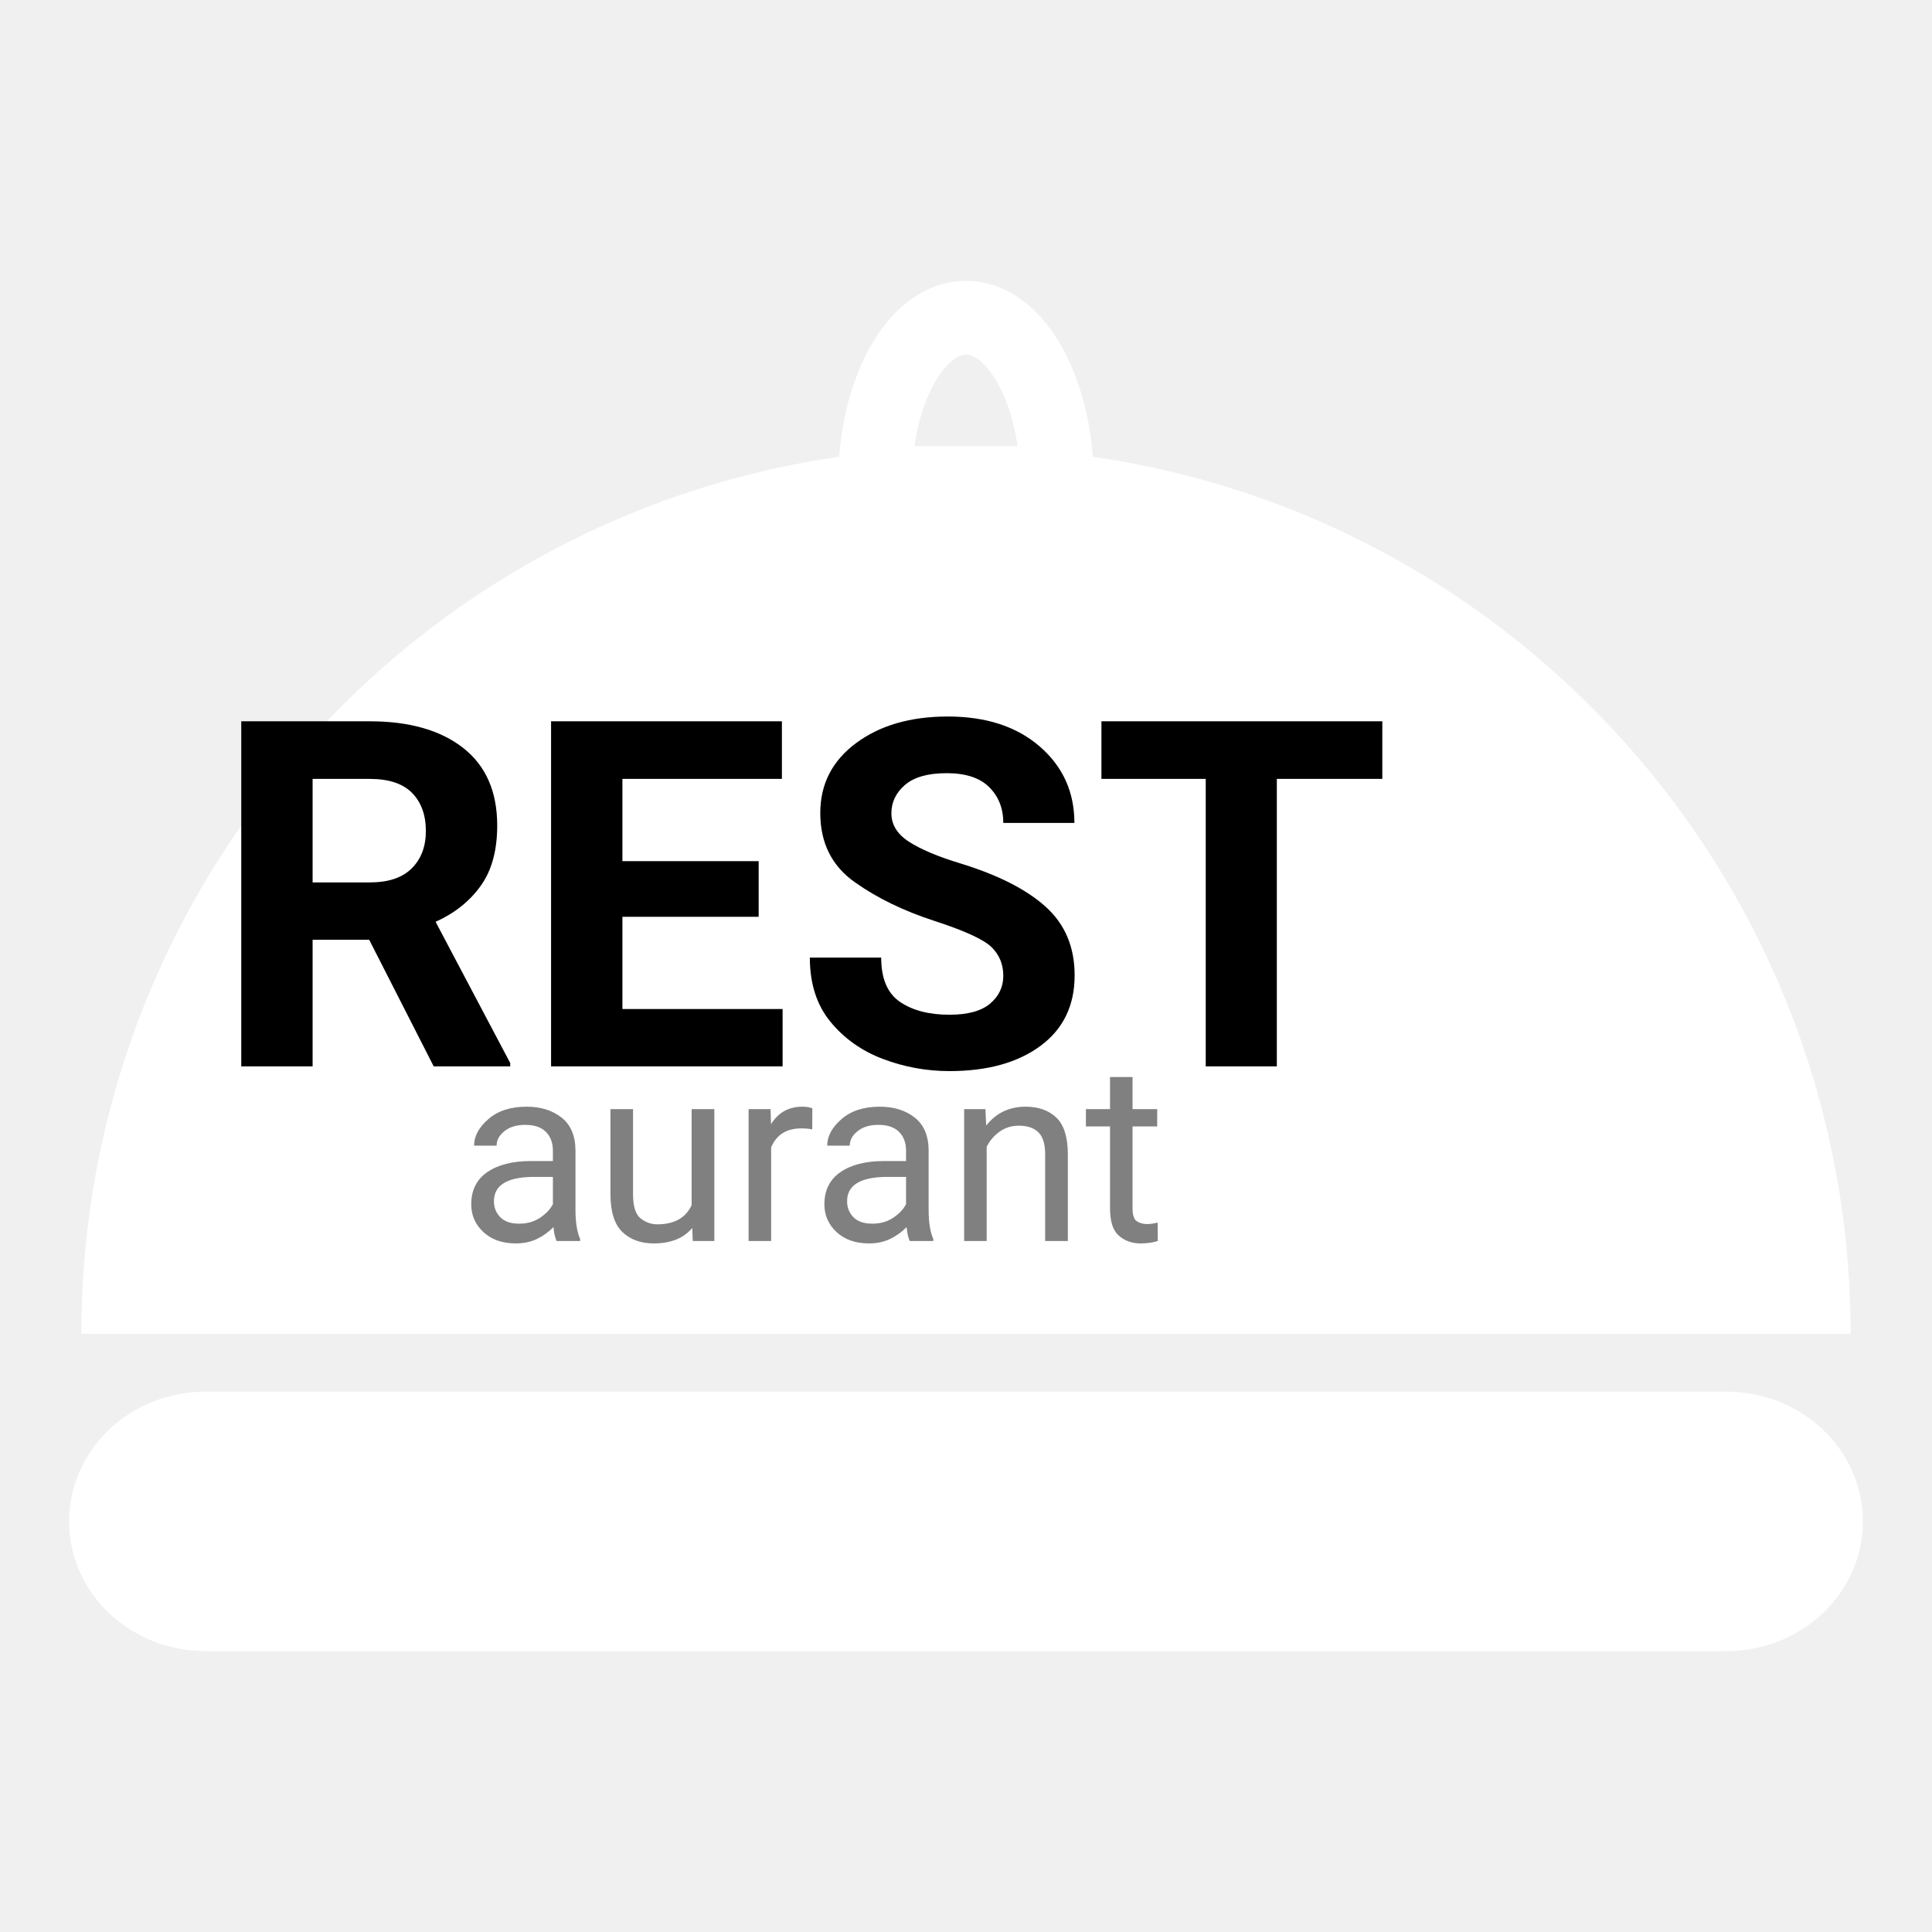
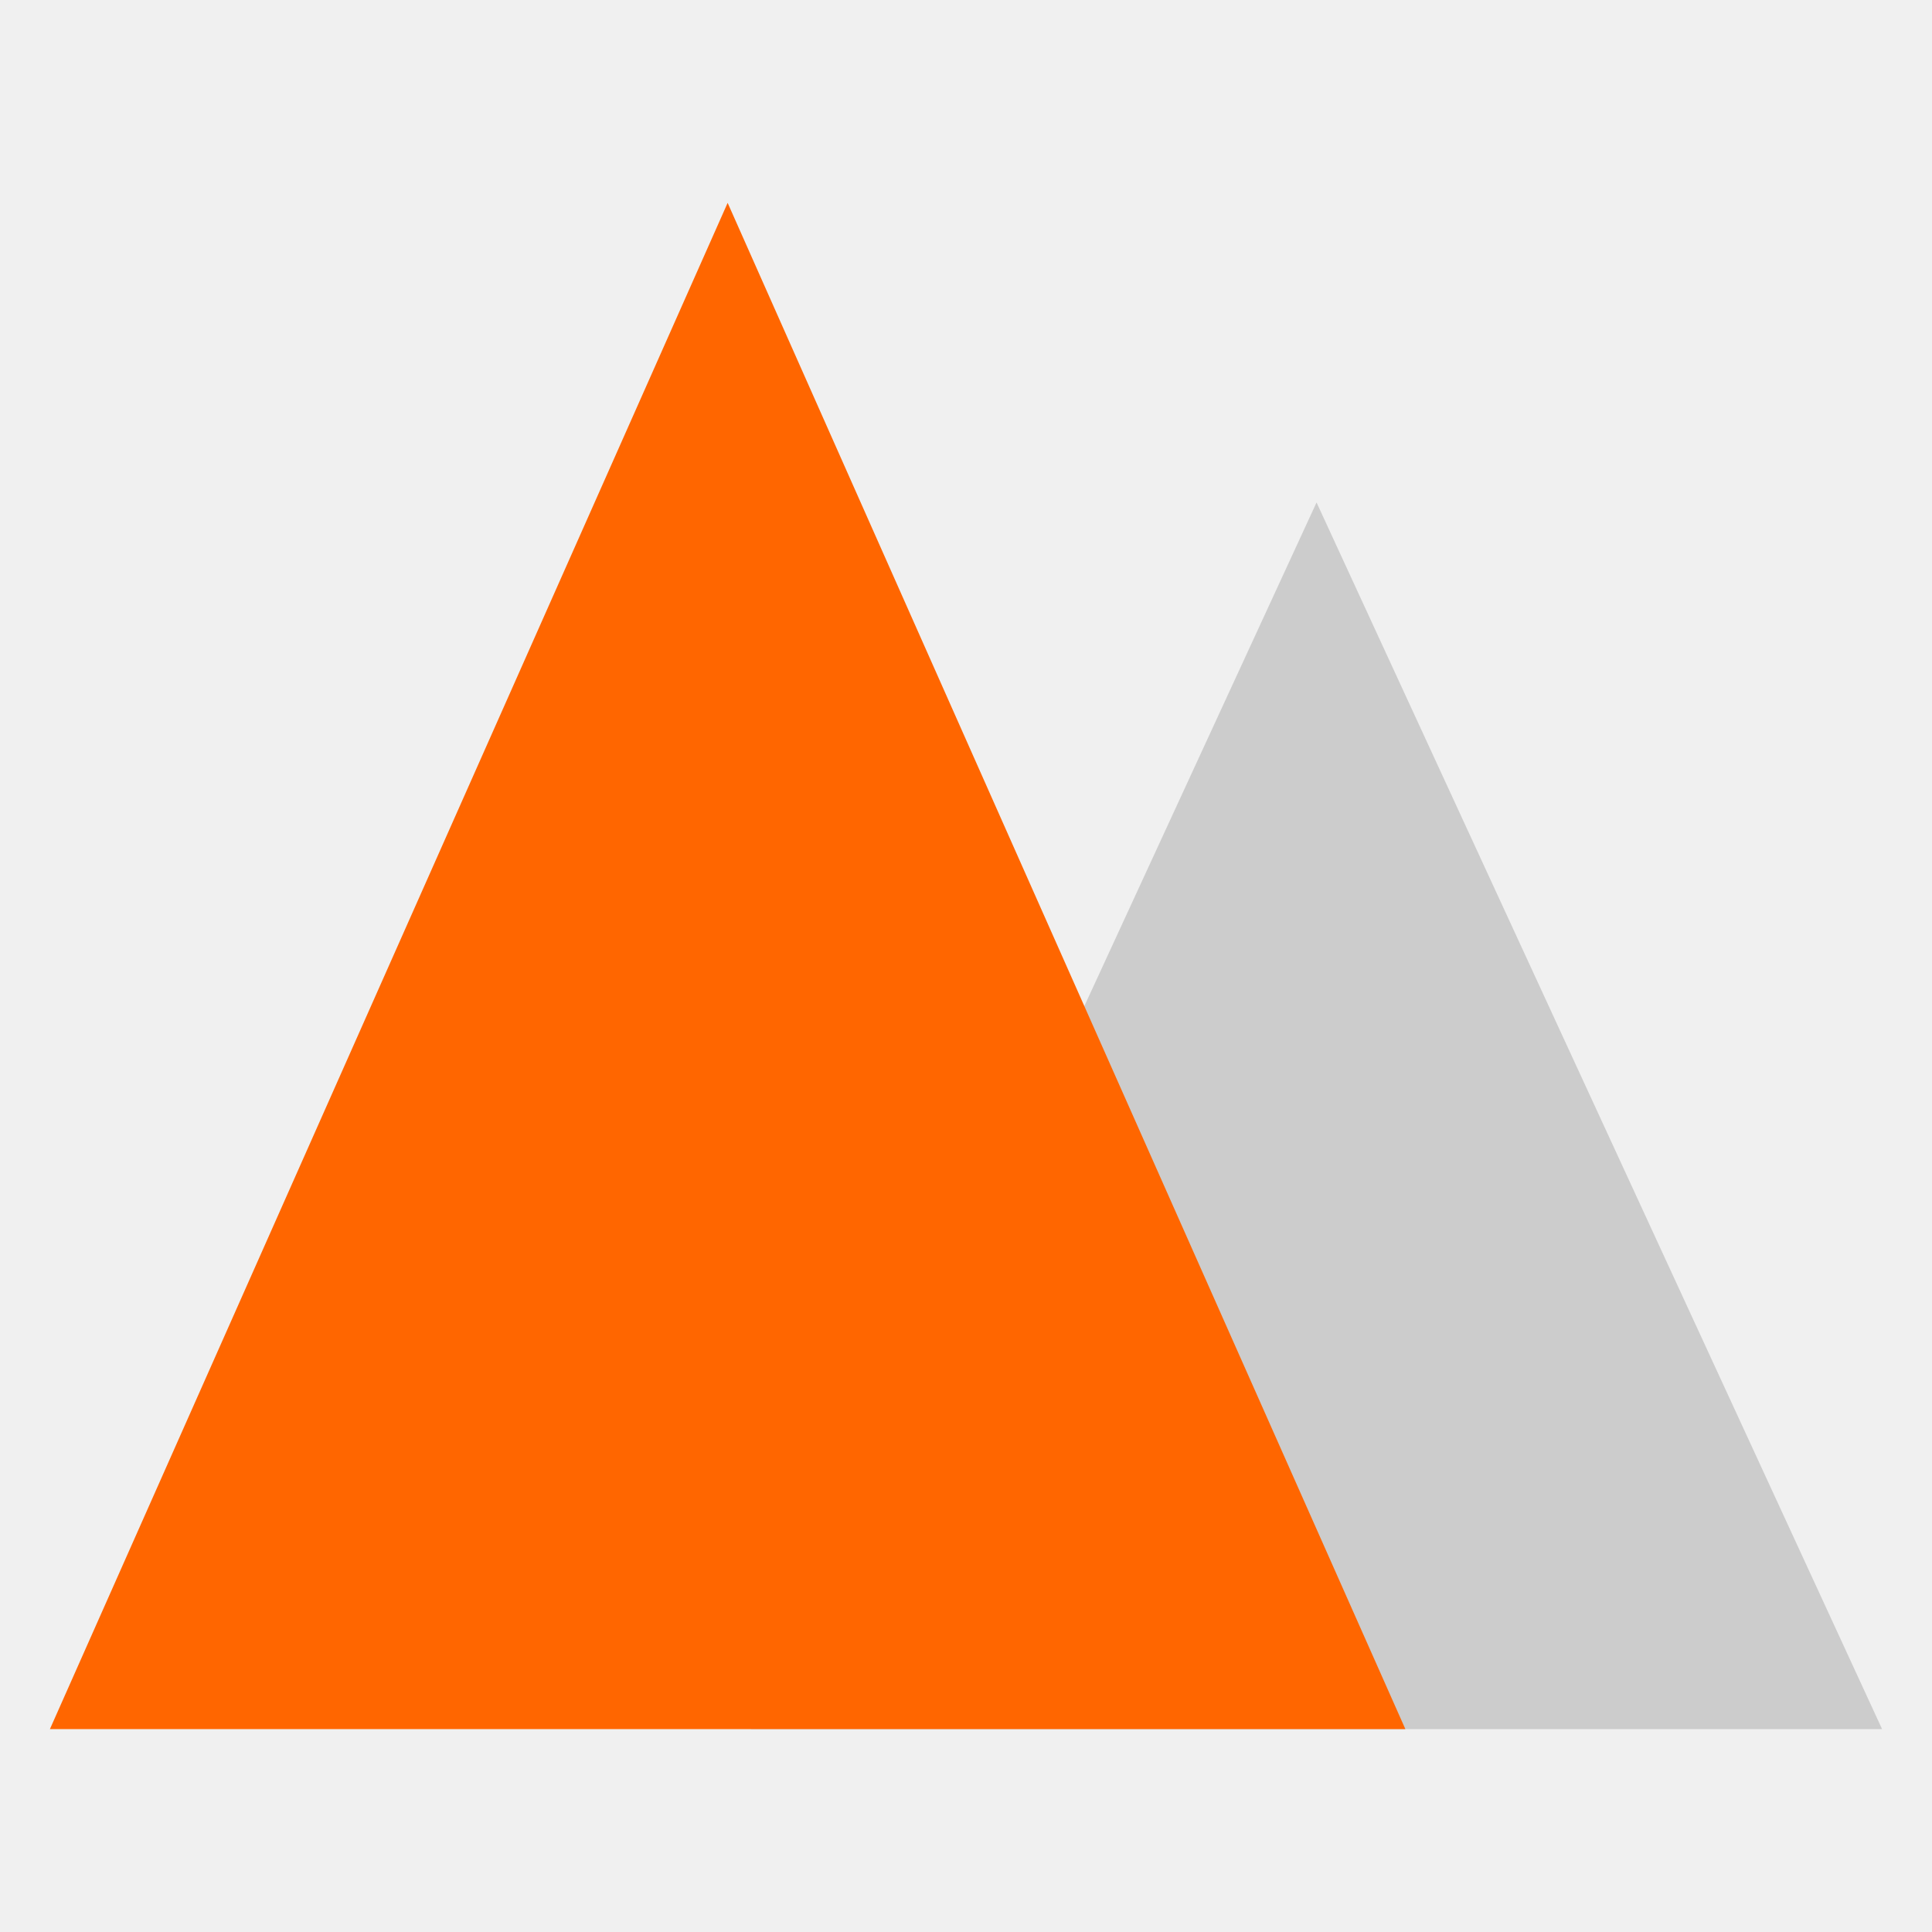
<svg xmlns="http://www.w3.org/2000/svg" width="512mm" height="512mm" viewBox="0 0 512 512" version="1.1" id="svg8">
  <defs id="defs2" />
  <g id="layer1" transform="translate(0,215)">
-     <path style="opacity:1;fill:#ffffff;fill-opacity:1;fill-rule:evenodd;stroke:none;stroke-width:4.463;stroke-miterlimit:4;stroke-dasharray:none;stroke-opacity:1" id="path4489" d="M 21.571,138.469 A 234.429,234.812 0 0 1 256,-96.343 234.429,234.812 0 0 1 490.429,138.469 l -234.429,0 z" />
-     <path style="opacity:1;fill:none;fill-opacity:1;fill-rule:evenodd;stroke:#ffffff;stroke-width:19.536;stroke-miterlimit:4;stroke-dasharray:none;stroke-opacity:1" id="path4531" d="m 231.879,-86.99 a 24.121,43.812 0 0 1 24.121,-43.812 24.121,43.812 0 0 1 24.121,43.812 l -24.121,0 z" />
-     <rect style="opacity:1;fill:#ffffff;fill-opacity:1;fill-rule:evenodd;stroke:#ffffff;stroke-width:19.484;stroke-miterlimit:4;stroke-dasharray:none;stroke-opacity:1" id="rect4537" width="455.885" height="49.279" x="28.057" y="163.549" rx="26.418" ry="25.987" />
-     <text xml:space="preserve" style="font-style:normal;font-variant:normal;font-weight:normal;font-stretch:normal;font-size:66.161px;line-height:0.5;font-family:Roboto;-inkscape-font-specification:Roboto;text-align:center;letter-spacing:0px;word-spacing:0px;writing-mode:lr-tb;text-anchor:middle;fill:#000000;fill-opacity:1;stroke:none;stroke-width:0.345" x="253.362" y="67.605" id="text4535">
-       <tspan id="tspan4533" x="253.362" y="67.605" style="font-style:normal;font-variant:normal;font-weight:bold;font-stretch:condensed;font-size:128.646px;font-family:Roboto;-inkscape-font-specification:'Roboto Bold Condensed';stroke-width:0.345">REST</tspan>
-     </text>
-     <text xml:space="preserve" style="font-style:normal;font-variant:normal;font-weight:normal;font-stretch:normal;font-size:66.161px;line-height:0.5;font-family:Roboto;-inkscape-font-specification:Roboto;text-align:center;letter-spacing:0px;word-spacing:0px;writing-mode:lr-tb;text-anchor:middle;fill:#000000;fill-opacity:1;stroke:none;stroke-width:0.345" x="256.275" y="113.879" id="text4541">
-       <tspan id="tspan4539" x="256.275" y="113.879" style="fill:#808080;stroke-width:0.345">aurant</tspan>
-     </text>
+     <path d="m 490.173,188.758 -233.974,0 116.987,-202.628 z" id="path4493" style="opacity:1;fill:#cccccc;fill-opacity:1;fill-rule:evenodd;stroke:none;stroke-width:9.094;stroke-miterlimit:4;stroke-dasharray:none;stroke-opacity:1" transform="matrix(1.281139,0,0,1.604313,-129.2047,-59.59033)" />
+     <path style="opacity:1;fill:#ff6600;fill-opacity:1;fill-rule:evenodd;stroke:none;stroke-width:13.292;stroke-miterlimit:4;stroke-dasharray:none;stroke-opacity:1" id="path4491" d="m 363.839,189.095 -342.012,0 171.006,-296.191 z" transform="matrix(1.050302,0,0,1.365584,-9.699867,-14.98897)" />
  </g>
</svg>
